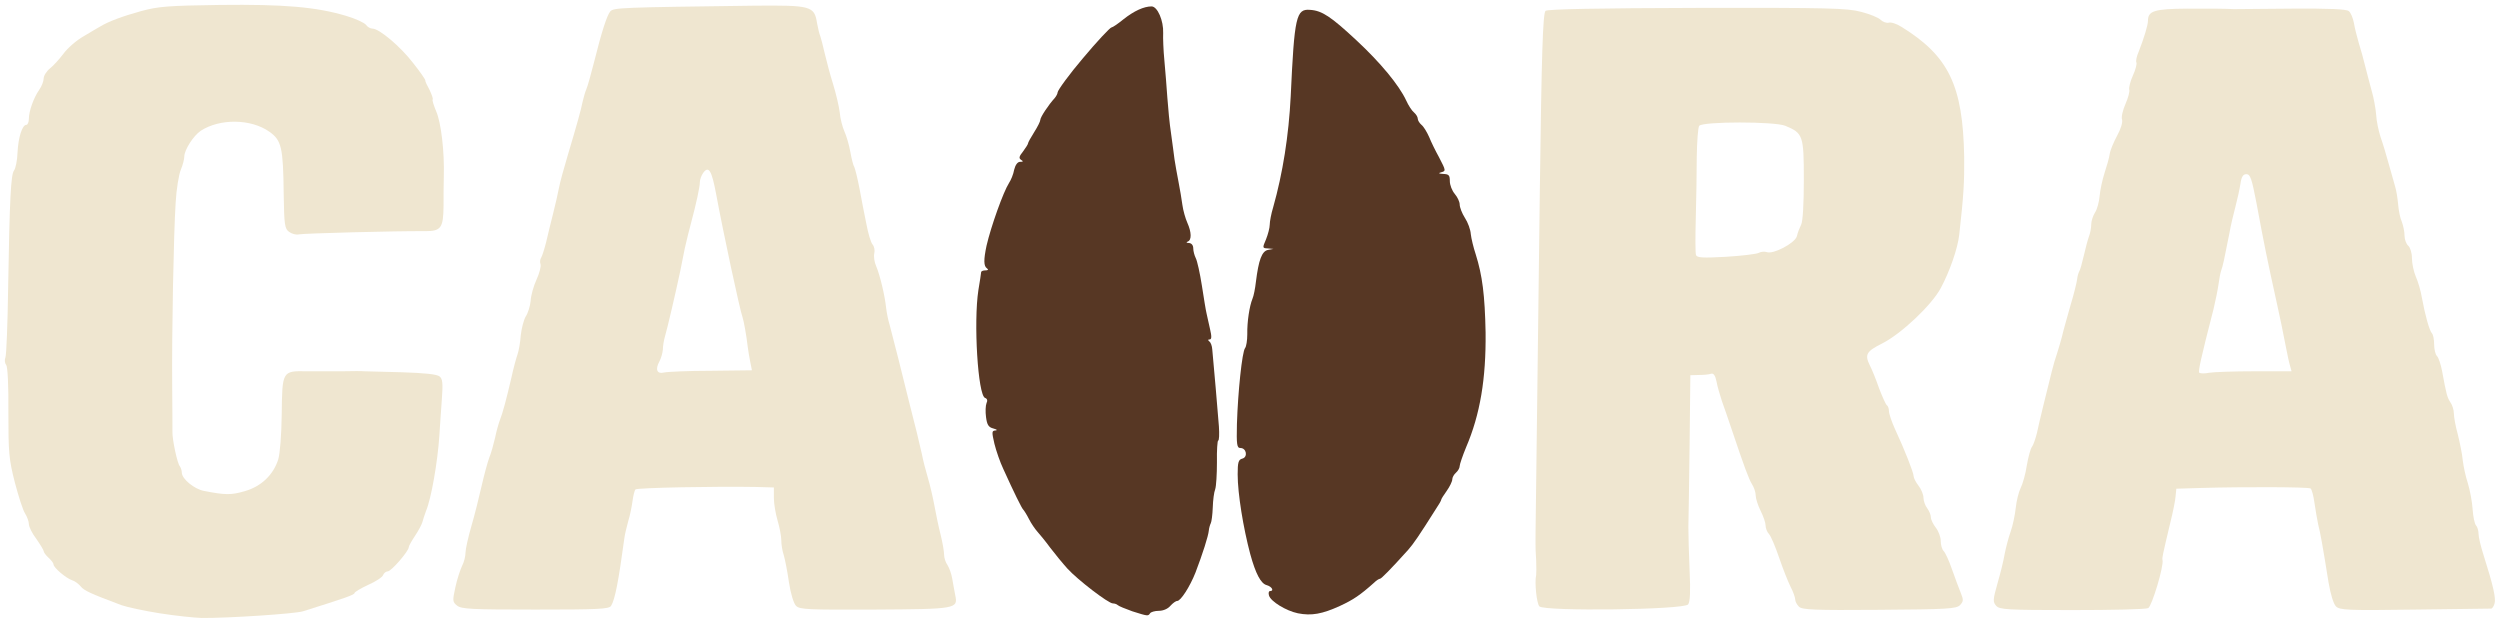
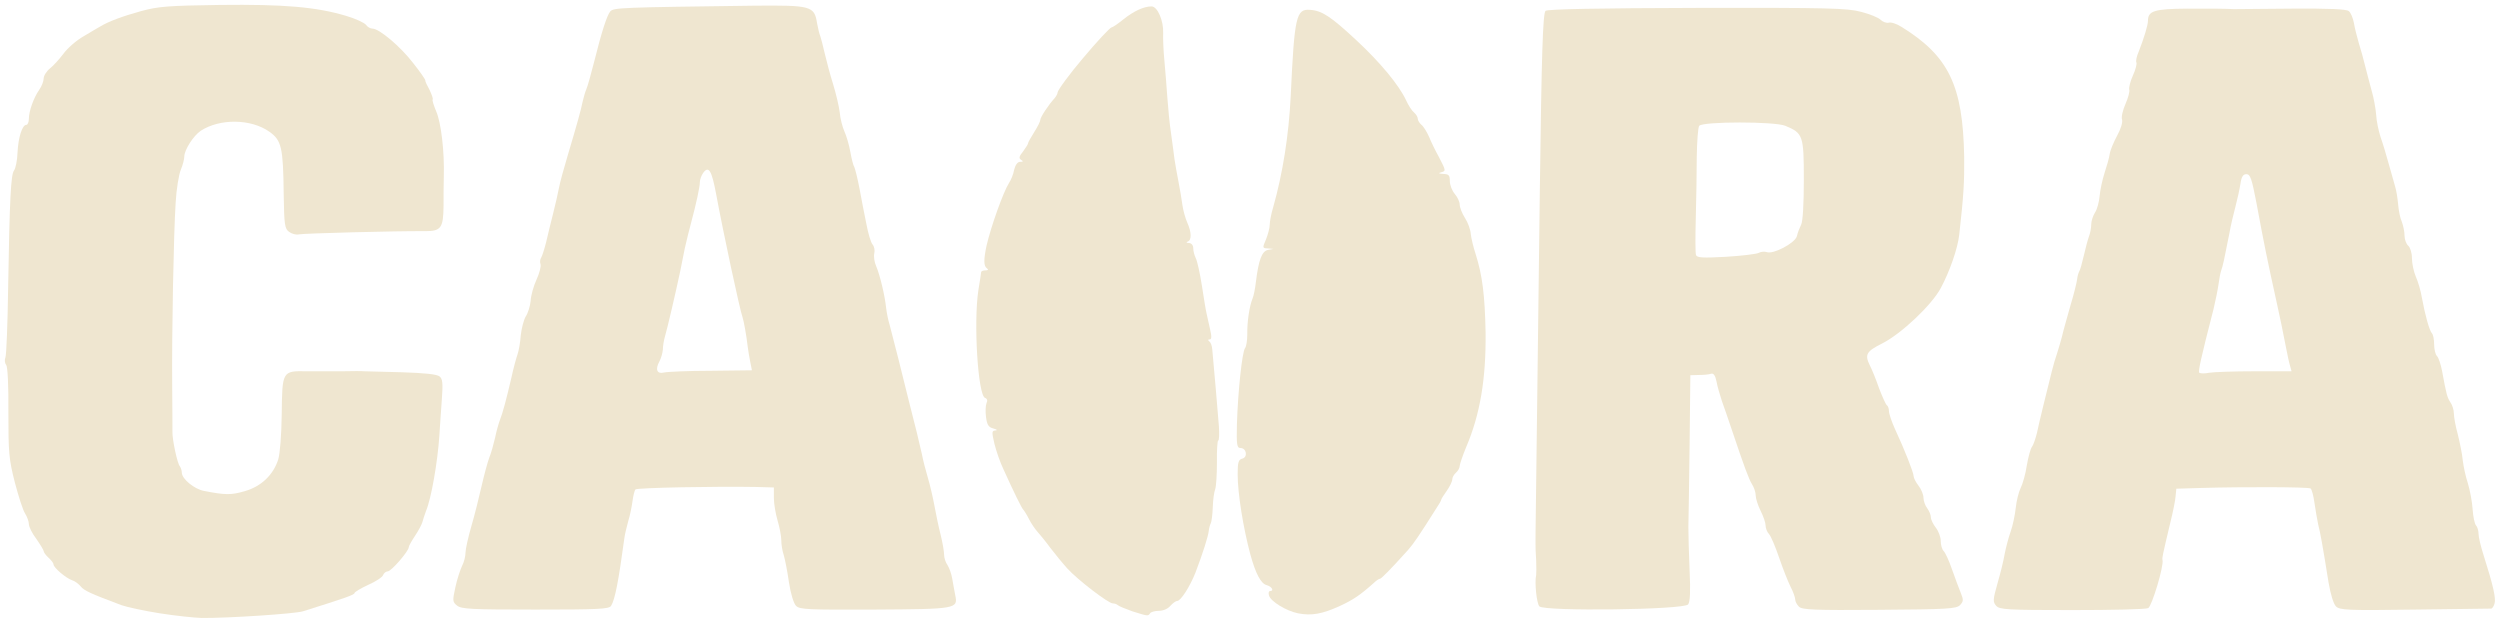
<svg xmlns="http://www.w3.org/2000/svg" viewBox="1443 934 10134 2526" role="img" aria-label="Cavra">
  <g id="l4faFptzJh8wbll27YDnPxO" fill="rgb(239,230,208)" style="transform: none;">
    <g style="transform: none;">
      <path id="p15p9tERfT" d="M2090 3420 c-63 -10 -133 -25 -155 -33 -128 -48 -151 -59 -165 -76 -8 -10 -24 -22 -35 -25 -24 -8 -75 -51 -75 -64 0 -5 -9 -17 -20 -27 -11 -10 -20 -22 -20 -27 0 -4 -14 -27 -30 -50 -17 -22 -30 -49 -30 -60 0 -10 -7 -29 -15 -42 -9 -13 -27 -70 -42 -127 -24 -94 -26 -121 -26 -284 1 -108 -3 -185 -9 -192 -6 -7 -7 -21 -3 -30 4 -10 9 -137 11 -283 6 -360 11 -459 24 -475 6 -8 13 -40 14 -72 3 -62 19 -113 36 -113 5 0 10 -11 10 -24 0 -31 19 -85 42 -118 10 -14 18 -35 18 -46 0 -11 12 -30 26 -41 14 -11 38 -38 54 -59 16 -22 52 -54 82 -71 29 -17 60 -36 68 -40 33 -20 89 -41 165 -62 70 -19 109 -22 320 -25 258 -3 389 8 510 44 38 11 74 28 81 36 6 9 18 16 27 16 27 0 114 73 165 140 28 35 50 67 49 70 -1 3 7 20 17 38 9 19 15 36 13 39 -3 2 4 24 14 48 20 45 34 164 31 265 -1 30 -1 83 -1 118 -1 90 -10 103 -74 103 -121 -1 -494 9 -512 13 -11 3 -29 -2 -40 -10 -18 -13 -20 -28 -22 -152 -2 -192 -9 -219 -58 -254 -75 -53 -201 -54 -278 -4 -30 20 -67 78 -67 105 0 10 -6 34 -14 53 -8 19 -18 79 -21 134 -8 125 -16 527 -14 744 1 91 1 174 1 185 -1 30 20 129 30 139 4 6 8 17 8 26 0 25 51 67 90 74 86 17 111 17 165 1 67 -19 116 -66 136 -129 7 -24 13 -99 14 -184 2 -174 2 -175 102 -173 37 0 102 0 143 0 41 -1 82 -1 90 0 8 0 77 2 152 4 93 3 142 8 153 17 12 10 14 27 9 94 -3 44 -8 110 -10 146 -7 106 -33 256 -54 305 -6 17 -13 37 -15 46 -2 8 -15 33 -29 54 -14 21 -26 42 -26 47 0 16 -71 98 -85 98 -7 0 -16 7 -19 15 -3 9 -31 27 -61 40 -30 14 -55 29 -55 33 0 7 -37 20 -209 74 -33 10 -303 28 -411 27 -30 -1 -107 -9 -170 -19z" />
      <path id="pNfFsKFpT" d="M3296 3389 c-19 -15 -19 -20 -7 -75 7 -33 20 -71 27 -86 8 -15 14 -39 14 -54 0 -14 11 -63 24 -108 13 -44 31 -117 41 -161 10 -44 24 -96 31 -115 8 -19 18 -56 24 -82 5 -25 14 -57 19 -70 12 -30 27 -87 47 -173 8 -38 20 -81 25 -95 5 -14 11 -48 13 -77 3 -28 12 -62 20 -76 9 -13 18 -42 20 -63 1 -22 12 -61 24 -87 12 -26 19 -54 16 -62 -3 -8 -2 -20 3 -27 4 -7 13 -35 20 -63 6 -27 19 -79 28 -115 9 -36 20 -83 24 -105 4 -22 20 -80 35 -130 36 -121 54 -184 61 -220 4 -16 10 -39 15 -50 5 -11 18 -58 30 -105 32 -128 53 -193 67 -210 14 -15 43 -16 582 -23 232 -2 245 1 256 71 4 20 9 44 13 52 3 8 11 40 18 70 7 30 22 87 34 125 12 39 24 90 27 115 2 25 11 59 19 77 8 17 19 55 24 83 5 28 12 56 16 61 3 6 13 45 21 87 8 42 20 107 28 144 7 38 18 75 25 83 7 8 10 24 7 36 -3 12 0 35 8 53 15 35 35 119 40 168 2 18 8 49 14 68 5 19 21 82 36 140 14 58 33 132 41 165 27 104 45 179 54 220 4 22 15 65 24 95 9 30 21 82 27 115 6 33 17 86 25 117 8 32 14 68 14 81 0 12 6 31 14 42 7 11 16 36 19 55 3 19 9 49 12 66 12 56 6 57 -327 59 -268 1 -303 0 -318 -15 -10 -10 -22 -50 -29 -96 -6 -43 -16 -93 -21 -110 -6 -17 -10 -44 -10 -61 0 -16 -7 -52 -15 -79 -8 -27 -15 -68 -15 -91 l0 -43 -72 -2 c-160 -3 -483 3 -489 10 -4 4 -9 25 -12 47 -3 22 -10 58 -17 80 -6 22 -14 54 -16 70 -24 177 -38 249 -54 275 -8 13 -53 15 -306 15 -261 0 -300 -2 -318 -16z m1029 -952 l166 -2 -7 -35 c-4 -19 -8 -46 -10 -60 -5 -45 -16 -105 -21 -120 -10 -25 -79 -347 -107 -499 -18 -96 -30 -116 -52 -87 -8 11 -14 28 -14 38 0 20 -15 88 -35 163 -8 28 -19 75 -26 105 -6 30 -15 73 -19 95 -18 85 -52 231 -61 261 -5 17 -9 41 -9 55 -1 13 -7 35 -14 48 -18 33 -10 52 19 45 13 -3 98 -7 190 -7z" />
      <path id="pCFXjoZWf" d="M7683 3392 c-11 -12 -20 -97 -13 -127 1 -5 1 -32 0 -60 -4 -66 -4 -18 4 -630 4 -297 9 -693 11 -880 7 -540 12 -706 23 -717 7 -7 219 -11 614 -12 532 -1 610 1 665 16 35 9 70 23 79 32 9 9 24 14 33 12 9 -3 32 4 52 17 191 118 249 237 254 527 1 102 -2 155 -20 315 -6 56 -39 150 -75 217 -37 69 -160 185 -237 224 -64 32 -72 45 -51 88 9 17 26 59 38 94 13 34 27 65 31 68 5 3 9 14 9 24 0 11 11 43 24 72 40 86 76 178 76 192 0 7 9 25 20 39 11 14 20 36 20 49 0 12 7 32 15 42 8 11 15 27 15 37 0 9 9 28 20 42 11 14 20 38 20 54 0 16 5 34 12 41 7 7 22 40 34 75 12 34 28 77 35 94 12 29 11 35 -3 50 -15 15 -52 17 -328 19 -263 2 -313 0 -325 -13 -8 -8 -15 -21 -15 -29 0 -8 -8 -31 -19 -52 -10 -20 -31 -73 -46 -117 -15 -44 -33 -87 -41 -96 -8 -8 -14 -24 -14 -35 0 -11 -9 -37 -20 -59 -11 -22 -20 -50 -20 -62 0 -13 -7 -34 -15 -46 -13 -21 -31 -69 -84 -227 -12 -36 -29 -85 -38 -110 -8 -25 -19 -61 -22 -80 -5 -24 -12 -34 -22 -31 -8 3 -30 5 -49 5 l-35 1 -3 280 c-2 154 -4 305 -5 335 0 30 2 110 5 177 4 84 2 127 -6 137 -16 22 -582 29 -603 8z m889 -1433 c9 -5 24 -6 33 -3 26 10 115 -37 122 -65 3 -14 11 -34 17 -46 7 -13 11 -85 11 -182 0 -180 -3 -189 -75 -219 -43 -18 -334 -18 -349 0 -5 6 -9 63 -10 126 0 63 -2 176 -4 250 -2 74 -2 141 1 148 4 11 28 12 121 7 64 -4 124 -11 133 -16z" />
      <path id="p8rW572Ew" d="M9535 3390 c-14 -16 -14 -24 5 -91 12 -41 25 -94 29 -119 5 -25 15 -65 24 -90 9 -25 18 -69 21 -97 3 -29 12 -65 20 -81 8 -16 20 -57 25 -92 6 -34 15 -68 21 -75 5 -6 14 -32 20 -56 9 -44 39 -165 60 -249 6 -25 16 -58 22 -75 5 -16 14 -46 19 -65 4 -19 20 -75 34 -125 15 -49 27 -99 28 -110 1 -11 5 -24 8 -30 4 -5 12 -35 19 -65 7 -30 16 -65 21 -78 5 -13 9 -34 9 -48 0 -14 7 -35 15 -48 9 -13 17 -44 19 -67 2 -24 11 -66 20 -94 9 -27 19 -62 21 -77 2 -15 16 -48 30 -74 15 -27 23 -54 20 -65 -4 -10 3 -39 14 -64 11 -25 18 -51 15 -58 -2 -7 4 -33 15 -57 11 -24 17 -48 14 -53 -3 -5 1 -25 10 -45 21 -54 37 -106 37 -124 0 -40 26 -48 158 -49 119 0 146 0 190 2 9 0 115 -1 234 -2 154 -1 222 2 232 10 8 6 17 28 21 49 3 20 13 57 20 82 8 25 19 65 25 90 6 25 18 69 26 99 9 30 17 75 19 100 1 25 10 66 18 91 9 25 23 72 32 105 9 33 21 74 26 92 6 18 11 52 13 75 2 24 8 56 15 71 6 16 11 41 11 56 0 16 7 34 15 41 8 7 15 29 15 50 0 21 7 55 16 76 9 20 20 58 24 83 14 76 31 135 41 146 5 5 9 25 9 45 0 20 5 41 12 48 6 6 15 33 20 59 18 98 21 108 34 128 8 11 14 31 14 45 0 14 7 53 16 85 8 33 18 80 20 105 3 25 12 67 21 94 8 27 17 73 19 104 2 30 8 60 14 66 5 5 10 21 10 34 0 13 9 51 20 85 40 126 51 177 45 197 -3 11 -9 20 -13 21 -4 0 -143 2 -310 4 -275 4 -305 2 -320 -13 -10 -10 -22 -50 -30 -97 -24 -150 -33 -200 -42 -235 -4 -19 -11 -59 -15 -87 -4 -29 -11 -56 -16 -59 -10 -6 -269 -7 -444 -2 l-100 3 -3 30 c-1 17 -11 66 -22 110 -32 135 -33 140 -31 149 6 24 -43 187 -58 195 -9 5 -148 8 -308 8 -264 0 -294 -2 -308 -17z m1047 -951 l150 0 -6 -22 c-4 -12 -11 -47 -17 -77 -12 -62 -24 -121 -34 -165 -44 -200 -53 -245 -85 -417 -19 -99 -25 -118 -41 -118 -13 0 -20 10 -24 38 -3 20 -12 62 -20 92 -8 30 -20 80 -25 110 -20 102 -27 135 -33 150 -3 8 -8 33 -11 56 -3 22 -12 67 -20 100 -52 202 -63 253 -58 259 4 3 22 4 40 0 18 -3 101 -6 184 -6z" />
    </g>
  </g>
-   <g id="l2UNXOe8t71Ic5XDFmuafkV" fill="rgb(87,55,36)" style="transform: none;">
+   <g id="l2UNXOe8t71Ic5XDFmuafkV" fill="rgb(239,230,208)" style="transform: none;">
    <g style="transform: none;">
      <path id="pwKNWMGwA" d="M6033 3412 c-28 -10 -55 -21 -59 -25 -4 -4 -13 -7 -20 -7 -18 0 -142 -95 -184 -141 -19 -21 -51 -60 -70 -85 -19 -26 -43 -55 -52 -65 -9 -10 -25 -33 -34 -51 -9 -18 -20 -35 -23 -38 -6 -5 -38 -70 -81 -165 -13 -27 -29 -74 -36 -102 -11 -48 -11 -53 4 -54 10 -1 6 -4 -8 -8 -20 -5 -26 -15 -30 -46 -3 -22 -2 -47 2 -57 5 -10 3 -18 -6 -21 -29 -11 -47 -307 -27 -437 6 -36 11 -68 11 -72 0 -5 8 -8 18 -8 10 0 13 -3 6 -8 -14 -9 -14 -35 -2 -92 18 -78 68 -218 91 -254 8 -12 18 -36 21 -54 5 -20 14 -32 24 -32 13 0 14 -2 4 -8 -10 -7 -8 -14 8 -34 11 -15 20 -29 20 -32 0 -4 11 -24 25 -46 14 -22 25 -44 25 -50 0 -11 34 -62 58 -88 6 -7 12 -18 12 -23 0 -9 50 -77 102 -138 56 -67 111 -126 117 -126 4 0 25 -14 47 -32 44 -35 84 -53 115 -53 24 0 49 58 47 108 -1 20 1 71 5 112 4 41 9 109 12 150 3 41 9 107 15 145 5 39 12 86 14 105 3 19 10 60 16 90 6 30 13 73 16 95 3 22 12 54 20 72 17 38 18 70 2 76 -8 3 -6 6 5 6 10 1 17 9 17 22 0 11 5 29 10 39 6 11 17 61 25 112 8 51 16 102 19 113 2 11 9 39 14 63 7 30 7 42 -2 42 -7 0 -7 3 -1 8 6 4 11 18 12 32 6 62 23 260 27 313 2 31 1 57 -3 57 -3 0 -6 39 -5 88 0 48 -3 97 -7 109 -5 12 -9 45 -10 75 -1 29 -5 58 -8 63 -3 6 -7 19 -8 30 -2 22 -25 94 -54 170 -23 58 -60 115 -74 115 -6 0 -18 9 -28 20 -10 12 -29 20 -46 20 -17 0 -33 5 -36 10 -8 12 -9 12 -72 -8z" />
      <path id="pBeCdsBBi" d="M6704 3420 c-48 -10 -110 -48 -117 -72 -3 -10 -1 -18 4 -18 18 0 8 -18 -13 -24 -24 -6 -45 -46 -67 -126 -28 -105 -51 -245 -51 -323 0 -49 3 -60 19 -64 23 -6 17 -43 -8 -43 -14 0 -16 -13 -14 -97 4 -130 21 -293 33 -308 5 -6 9 -31 9 -56 -1 -51 9 -115 21 -144 5 -11 11 -42 14 -69 11 -88 24 -124 49 -129 l22 -4 -23 -2 c-22 -1 -22 -2 -7 -37 8 -20 15 -47 15 -59 0 -13 6 -45 14 -71 39 -138 63 -291 71 -449 15 -325 22 -356 79 -351 48 3 85 28 187 123 98 91 173 182 202 244 9 20 23 42 32 49 8 7 15 18 15 25 0 7 7 18 15 25 9 7 22 29 31 49 8 20 26 57 40 82 29 56 29 56 7 62 -11 3 -7 5 10 6 23 1 27 5 27 29 0 16 9 39 20 52 11 13 20 32 20 43 0 11 9 35 21 54 12 18 23 48 24 66 2 18 11 55 20 82 27 86 37 165 40 317 2 187 -22 332 -79 465 -14 34 -26 69 -26 76 0 8 -7 20 -15 27 -8 7 -15 19 -15 27 0 8 -10 29 -22 46 -13 18 -23 34 -23 37 0 3 -9 19 -20 35 -70 111 -92 143 -114 168 -72 80 -109 117 -114 117 -4 0 -15 7 -24 16 -56 50 -84 69 -138 94 -72 33 -116 41 -171 30z" />
    </g>
  </g>
</svg>
